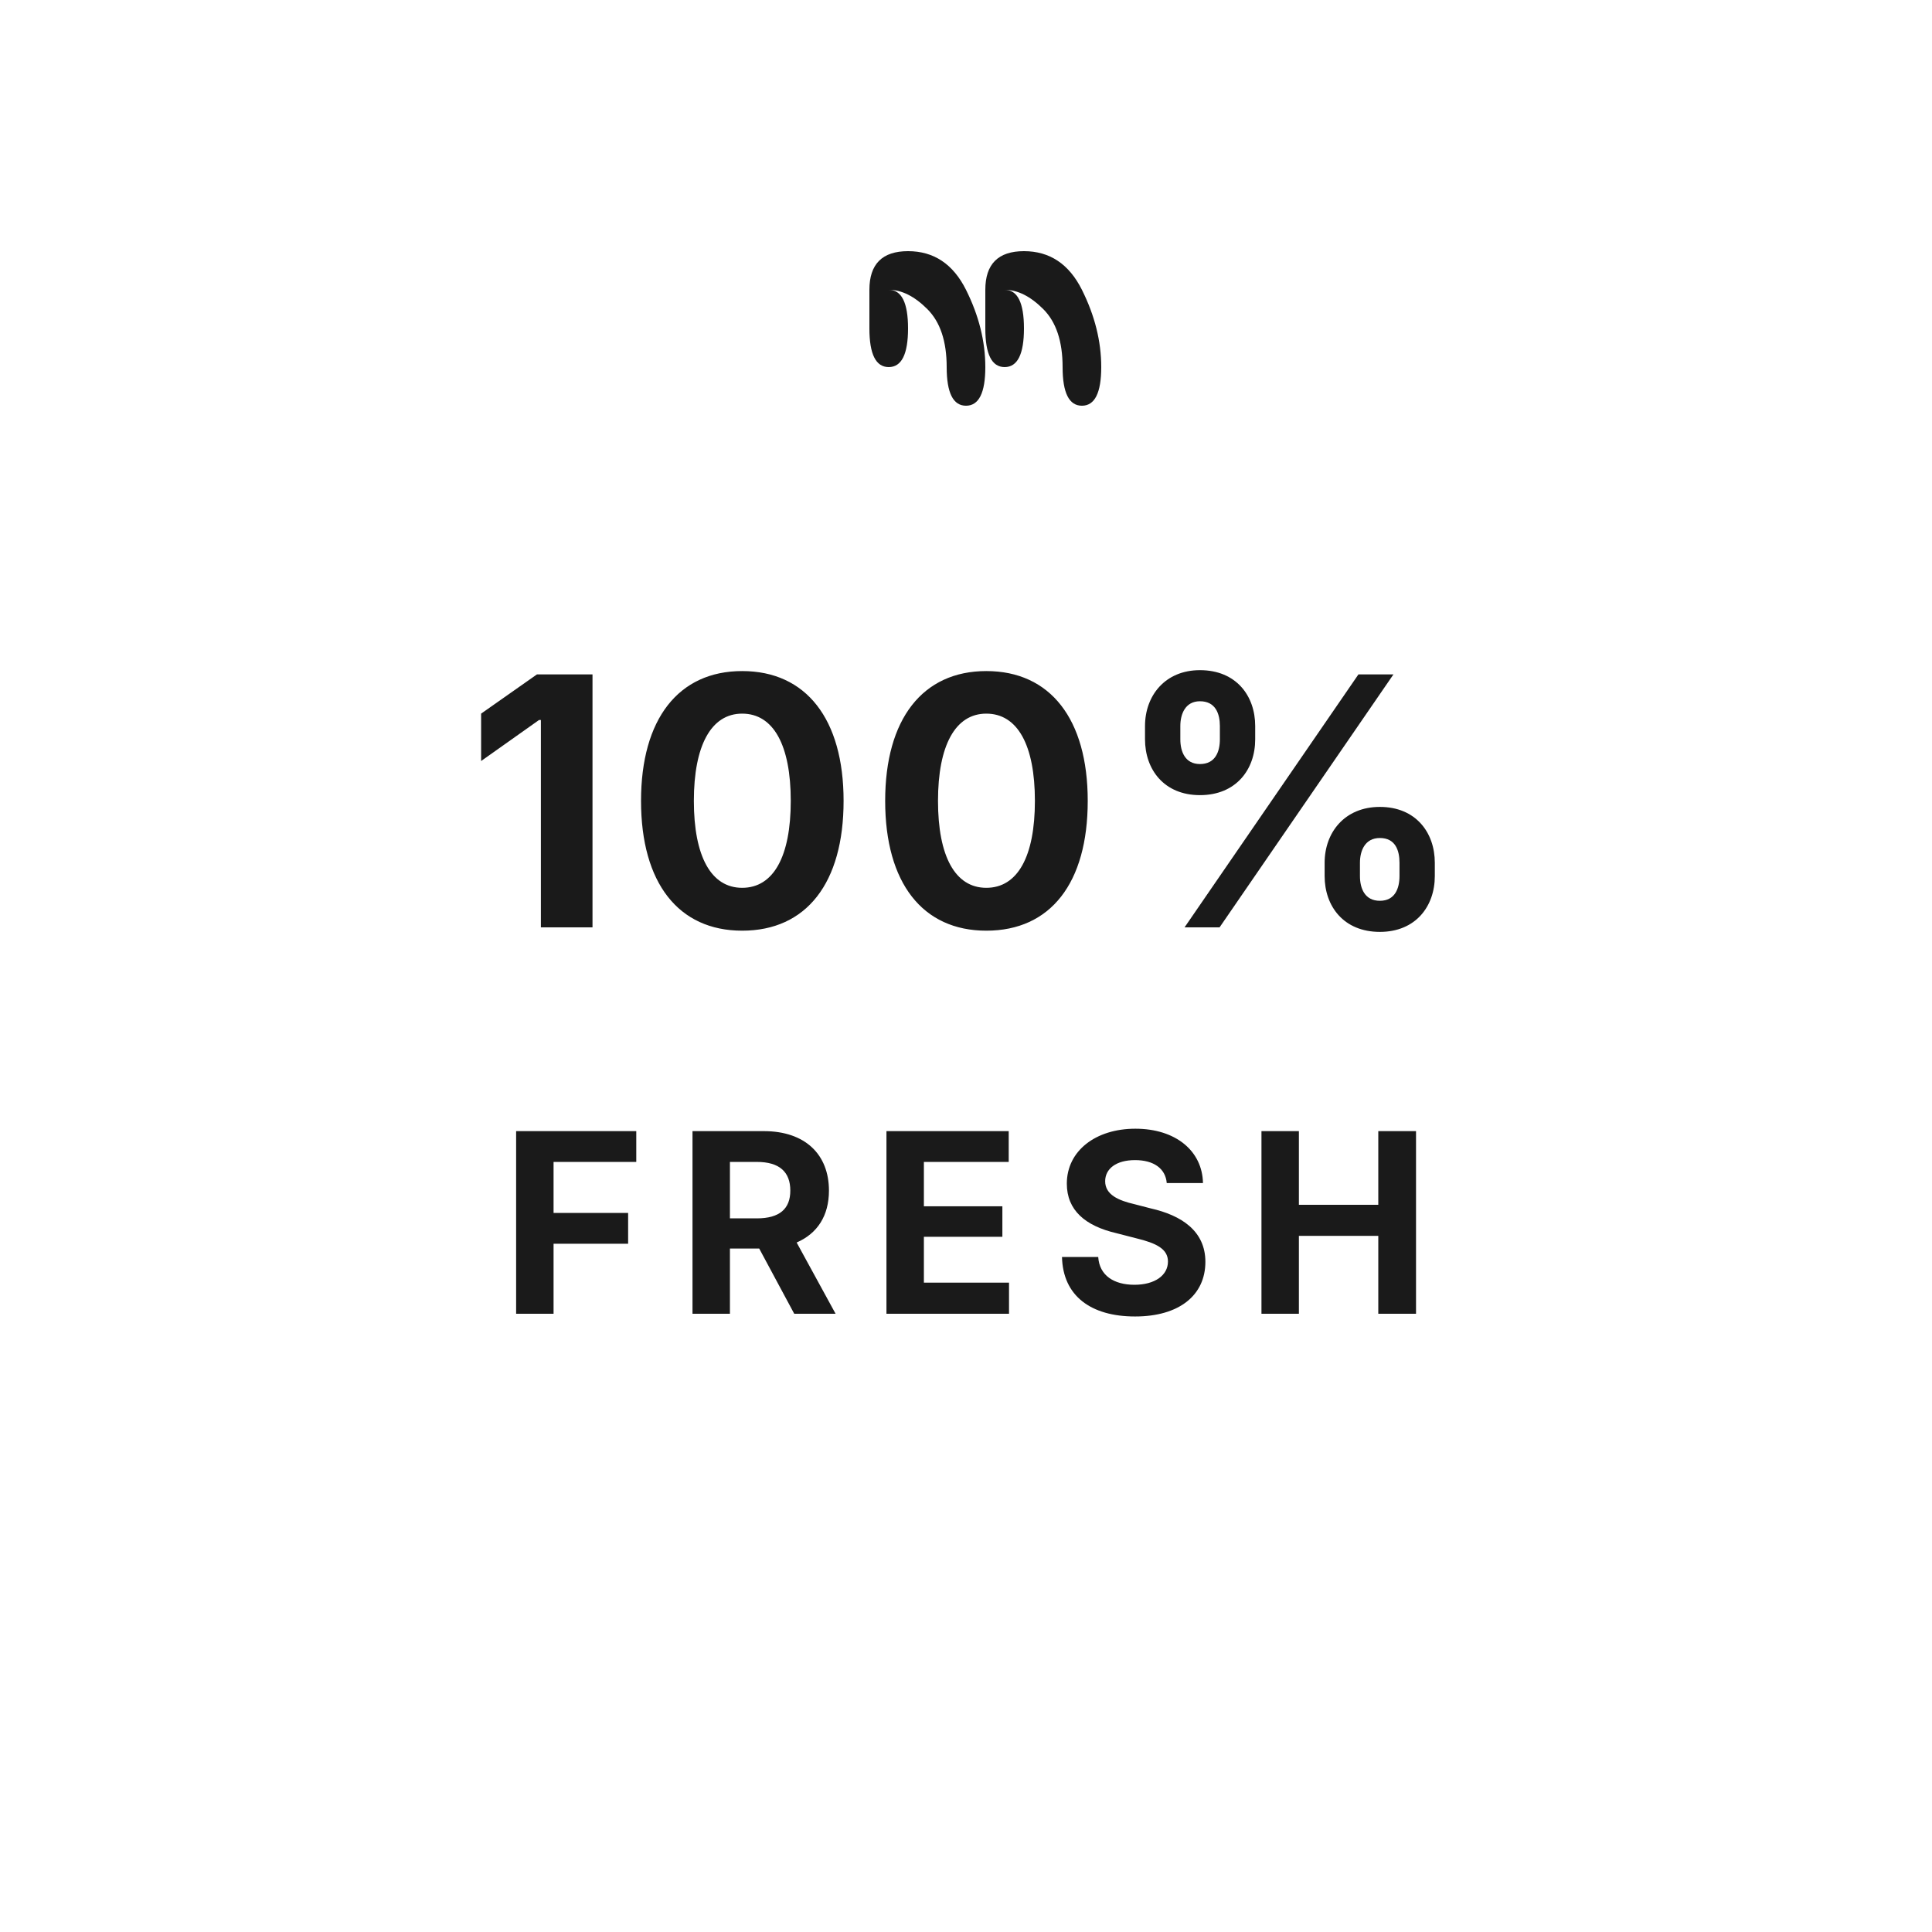
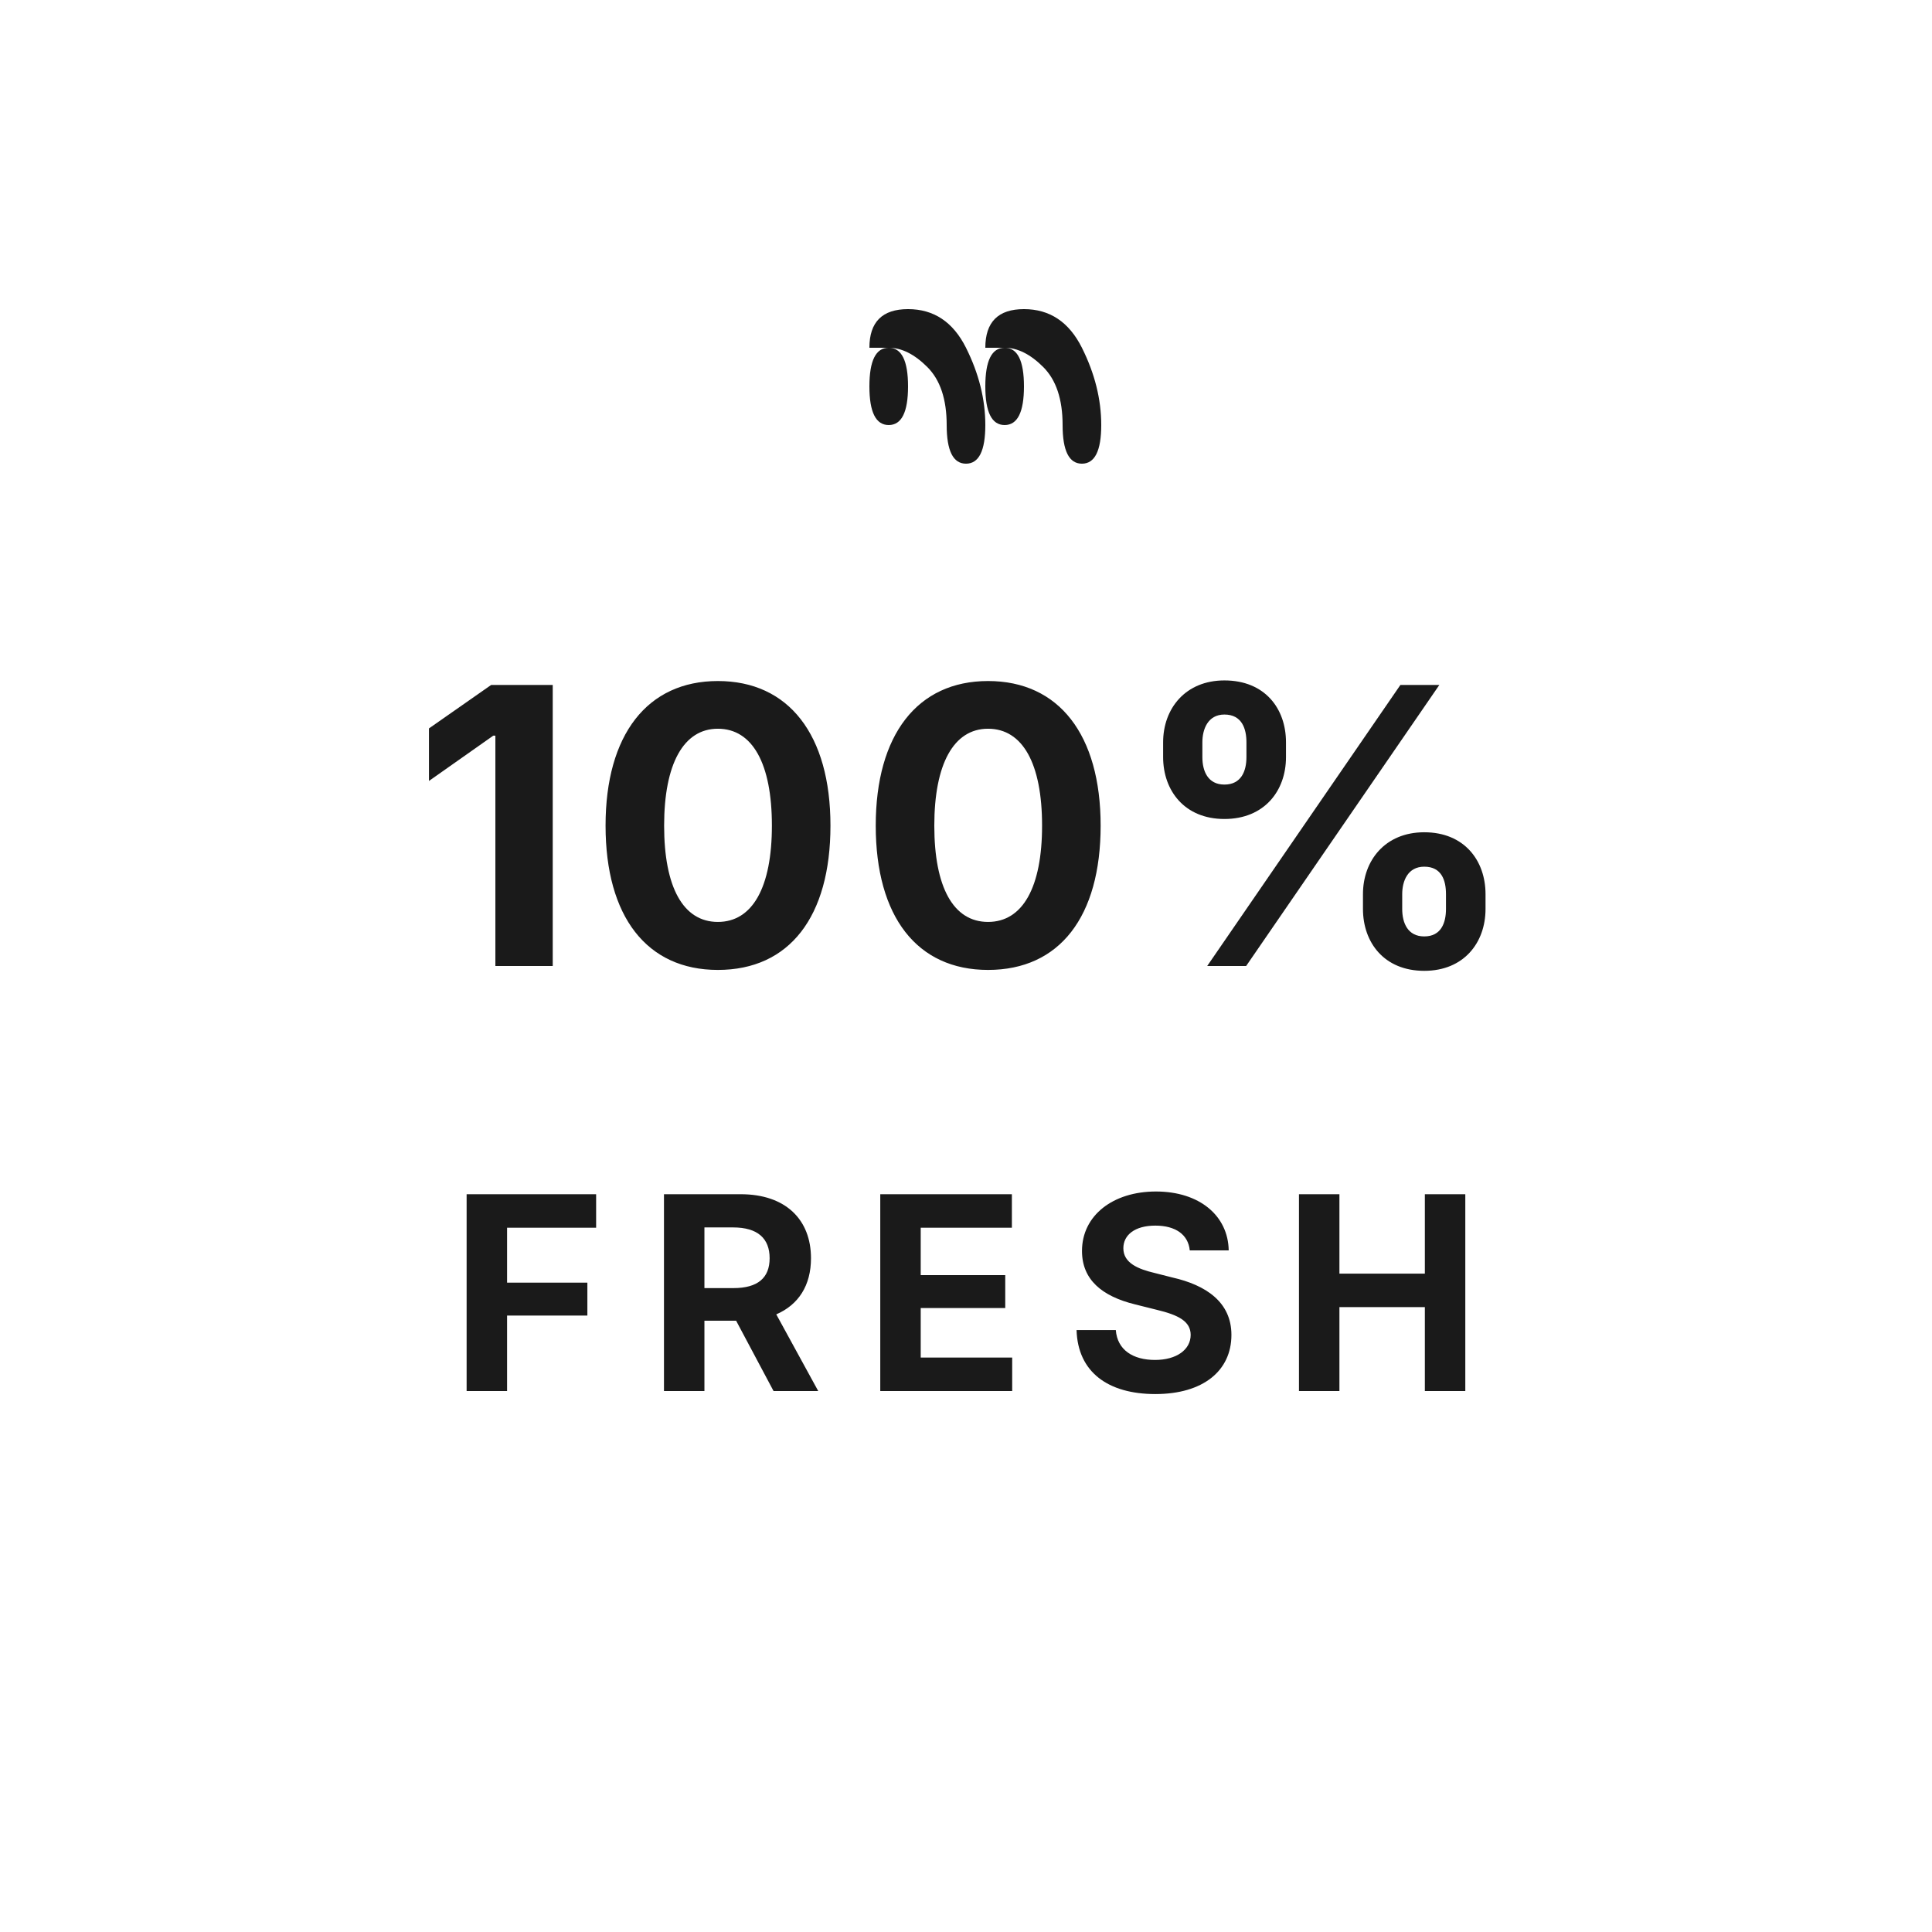
<svg xmlns="http://www.w3.org/2000/svg" viewBox="0 0 100 100" fill="none">
-   <g transform="translate(50, 18)">
-     <path d="M-5 -3 Q-5 -5 -3 -5 Q-1 -5 0 -3 Q1 -1 1 1 Q1 3 0 3 Q-1 3 -1 1 Q-1 -1 -2 -2 Q-3 -3 -4 -3 Q-5 -3 -5 -1 Q-5 1 -4 1 Q-3 1 -3 -1 Q-3 -3 -4 -3 Q-5 -3 -5 -1" fill="#1A1A1A" />
-     <path d="M1 -3 Q1 -5 3 -5 Q5 -5 6 -3 Q7 -1 7 1 Q7 3 6 3 Q5 3 5 1 Q5 -1 4 -2 Q3 -3 2 -3 Q1 -3 1 -1 Q1 1 2 1 Q3 1 3 -1 Q3 -3 2 -3 Q1 -3 1 -1" fill="#1A1A1A" />
+   <g transform="translate(50, 22)">
+     <path d="M-5 -4 Q-5 -6 -3 -6 Q-1 -6 0 -4 Q1 -2 1 0 Q1 2 0 2 Q-1 2 -1 0 Q-1 -2 -2 -3 Q-3 -4 -4 -4 Q-5 -4 -5 -2 Q-5 0 -4 0 Q-3 0 -3 -2 Q-3 -4 -4 -4" fill="#1A1A1A" />
+     <path d="M1 -4 Q1 -6 3 -6 Q5 -6 6 -4 Q7 -2 7 0 Q7 2 6 2 Q5 2 5 0 Q5 -2 4 -3 Q3 -4 2 -4 Q1 -4 1 -2 Q1 0 2 0 Q3 0 3 -2 Q3 -4 2 -4" fill="#1A1A1A" />
  </g>
-   <text x="50" y="48" font-family="Inter, -apple-system, BlinkMacSystemFont, 'Segoe UI', sans-serif" font-size="18" font-weight="700" fill="#1A1A1A" text-anchor="middle" letter-spacing="0.5px">100%</text>
-   <text x="50" y="68" font-family="Inter, -apple-system, BlinkMacSystemFont, 'Segoe UI', sans-serif" font-size="13" font-weight="700" fill="#1A1A1A" text-anchor="middle" letter-spacing="1.5px">FRESH</text>
+   <text x="50" y="50" font-family="Inter, -apple-system, BlinkMacSystemFont, 'Segoe UI', sans-serif" font-size="20" font-weight="700" fill="#1A1A1A" text-anchor="middle" letter-spacing="0.5px">100%</text>
+   <text x="50" y="72" font-family="Inter, -apple-system, BlinkMacSystemFont, 'Segoe UI', sans-serif" font-size="14" font-weight="700" fill="#1A1A1A" text-anchor="middle" letter-spacing="2px">FRESH</text>
</svg>
